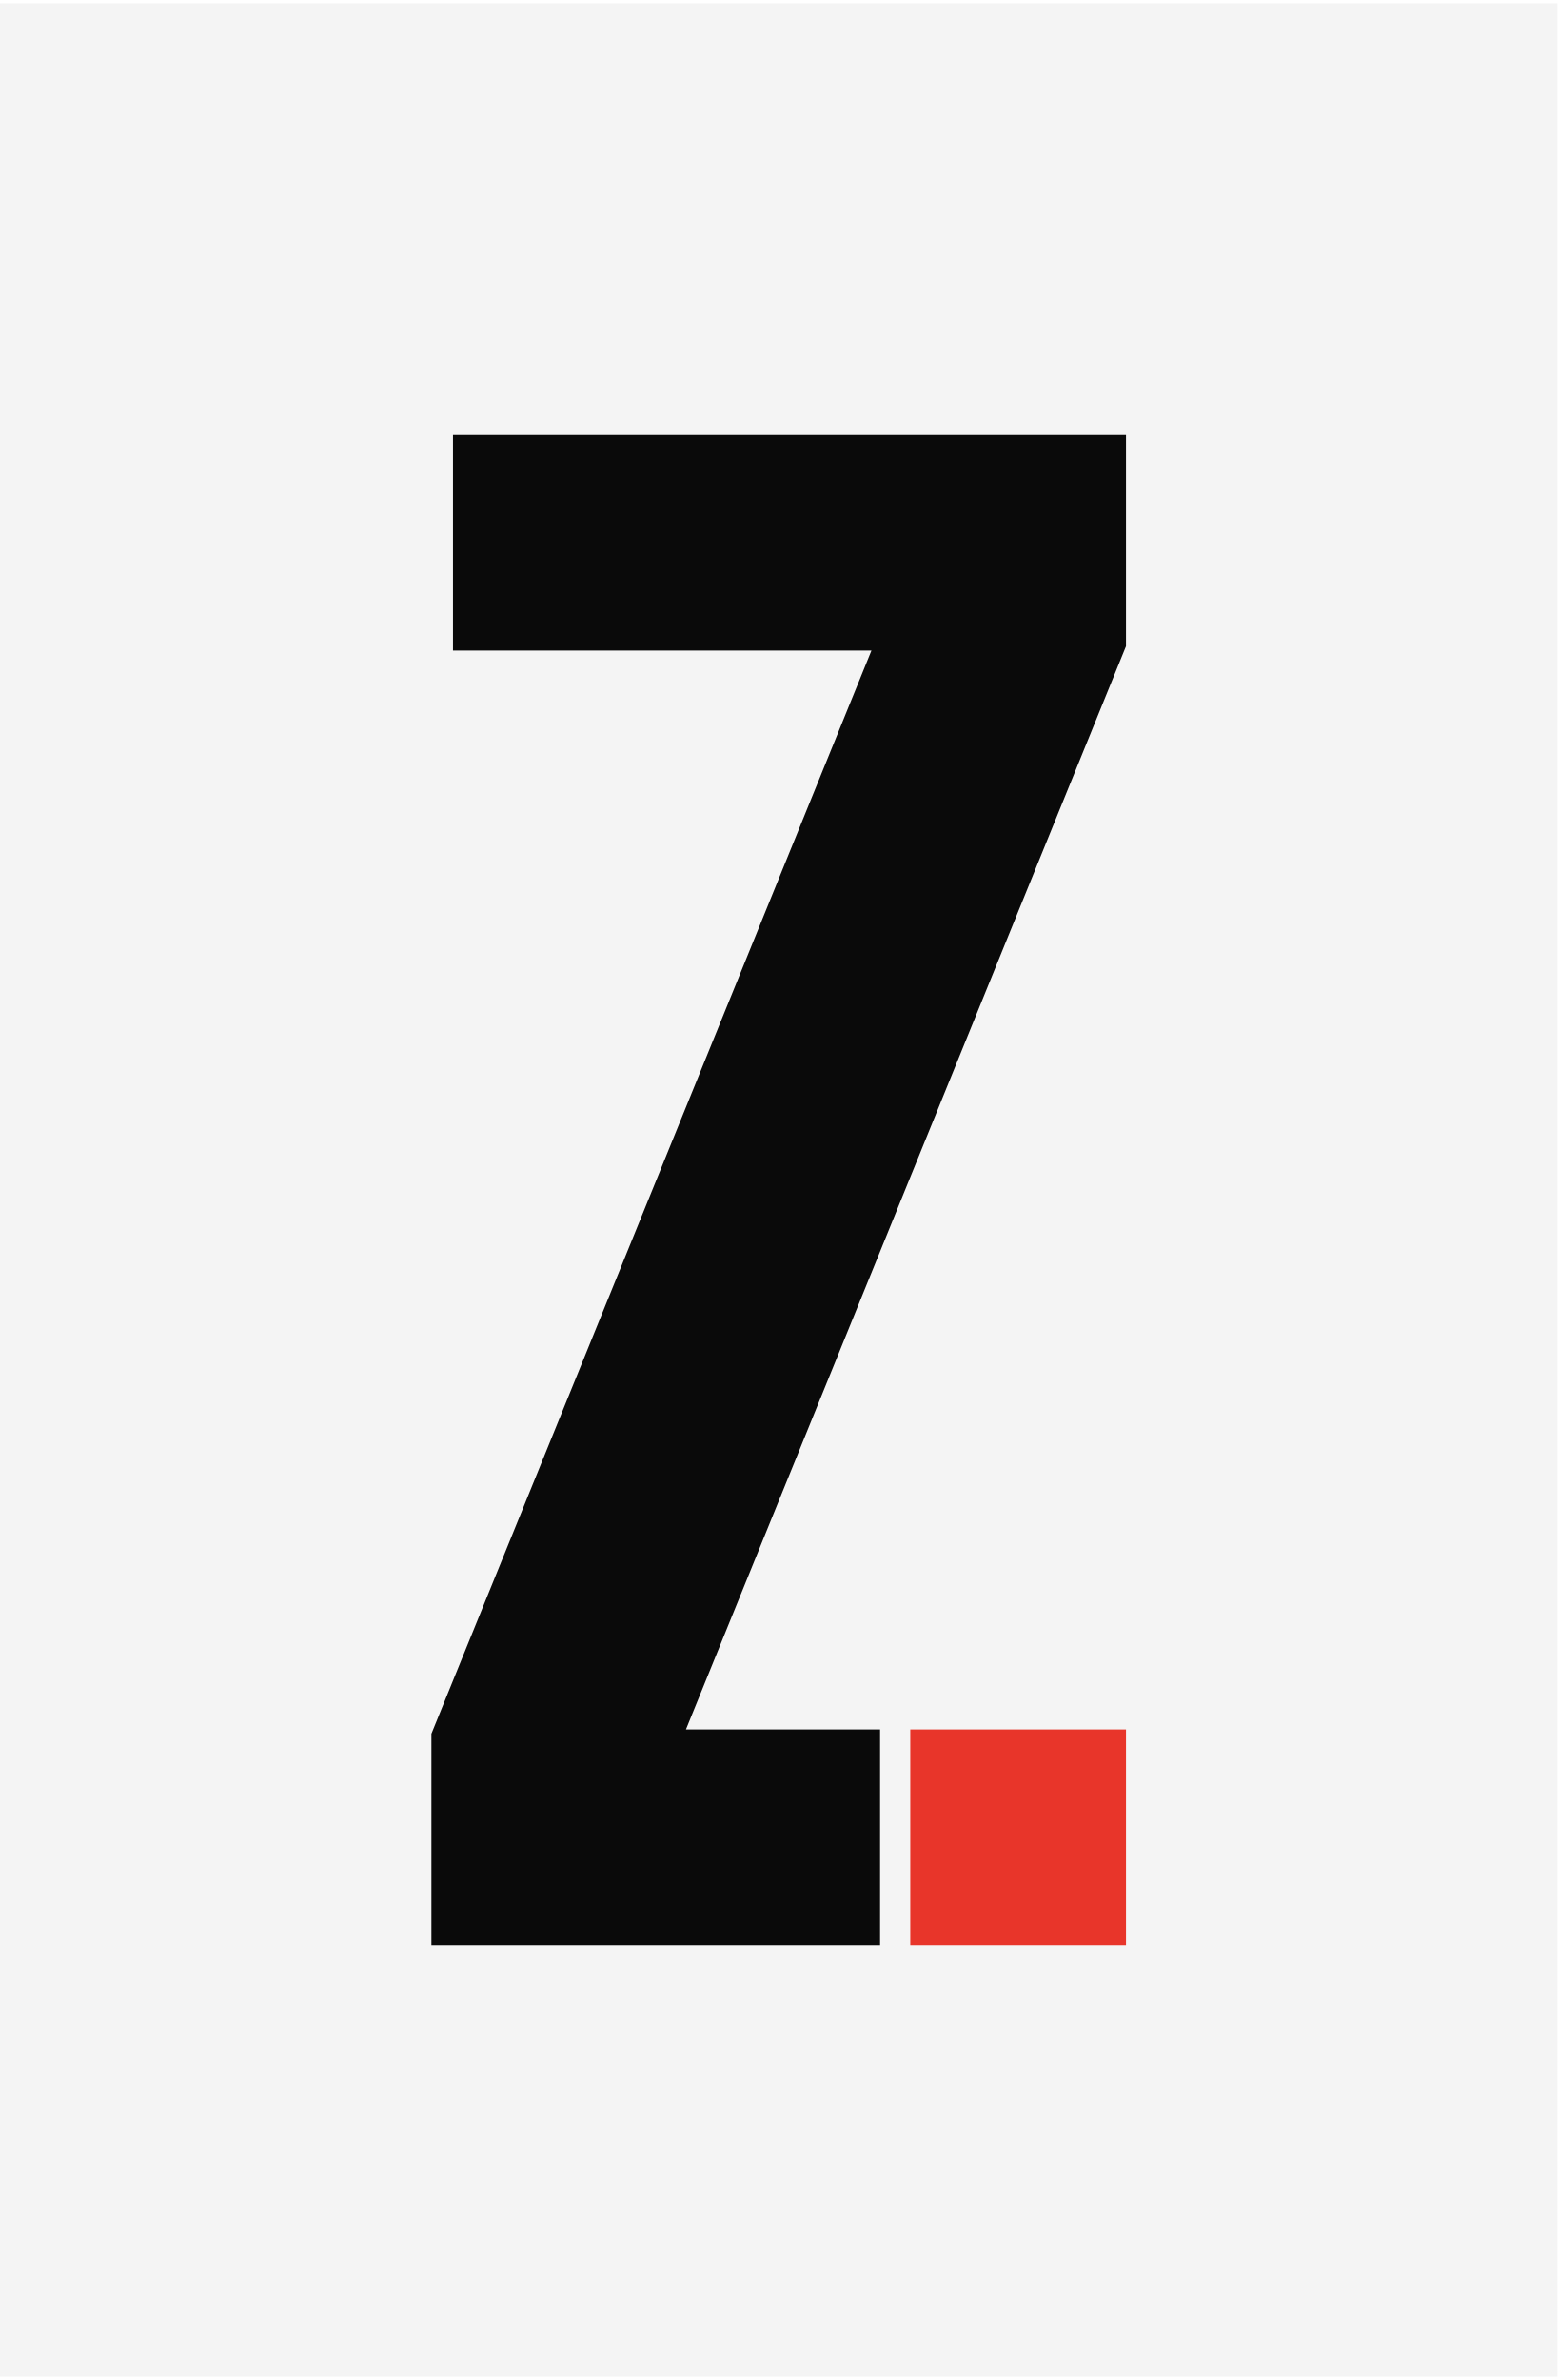
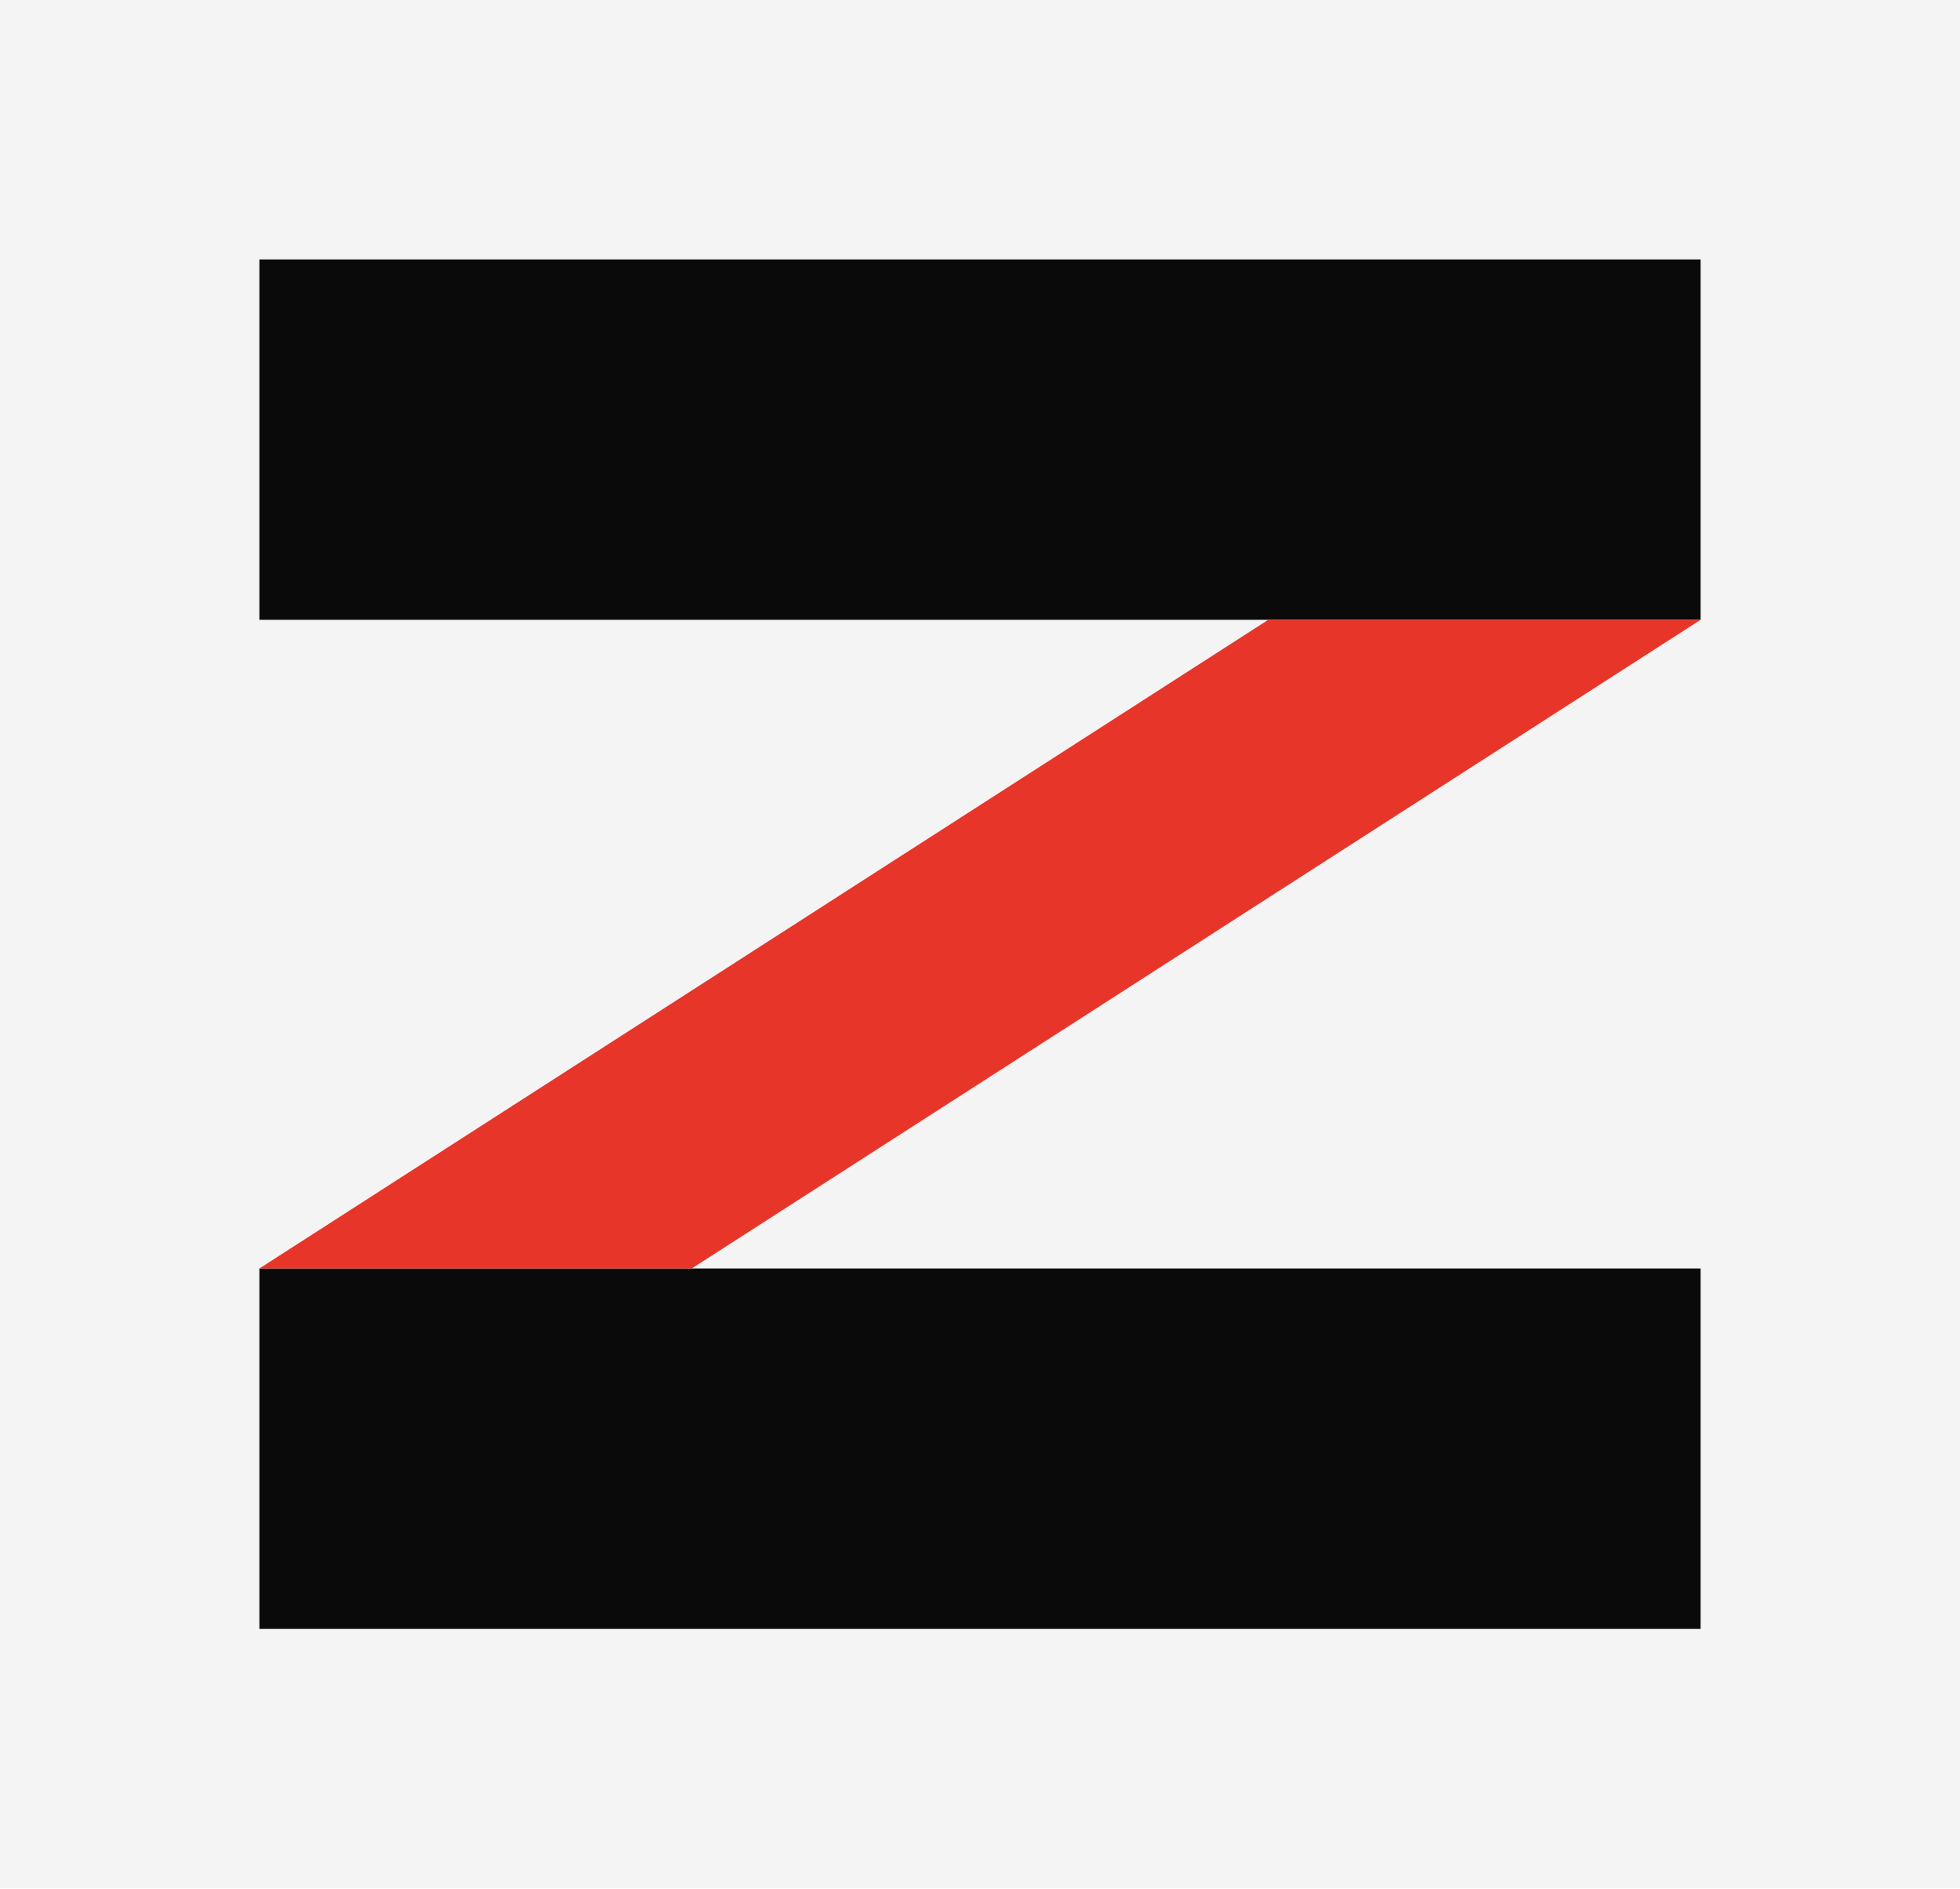
- <svg xmlns="http://www.w3.org/2000/svg" viewBox="-181.0 -900.0 722.0 1100.0" width="144" height="220">
-   <rect x="-181.0" y="-900.0" width="722.0" height="1100.0" fill="#f4f4f4" />
-   <path d="M19 -98 L223 -600 H29 V-700 H341 V-602 L137 -100 H227 V0 H19 Z" fill="#0a0a0a" />
-   <rect x="241.0" y="-100.0" width="100" height="100" fill="#e8352a" />
+ <svg xmlns="http://www.w3.org/2000/svg" viewBox="-14.4 -14.4 108.8 104.8">
+   <rect x="-14.4" y="-14.4" width="108.8" height="104.8" fill="#f4f4f4" />
+   <rect x="0.00" y="0.00" width="80.00" height="20.00" fill="#0a0a0a" />
+   <rect x="0.00" y="56.00" width="80.00" height="20.00" fill="#0a0a0a" />
+   <polygon points="56.00,20.00 80.00,20.00 24.00,56.00 0.00,56.00" fill="#e8352a" />
</svg>
